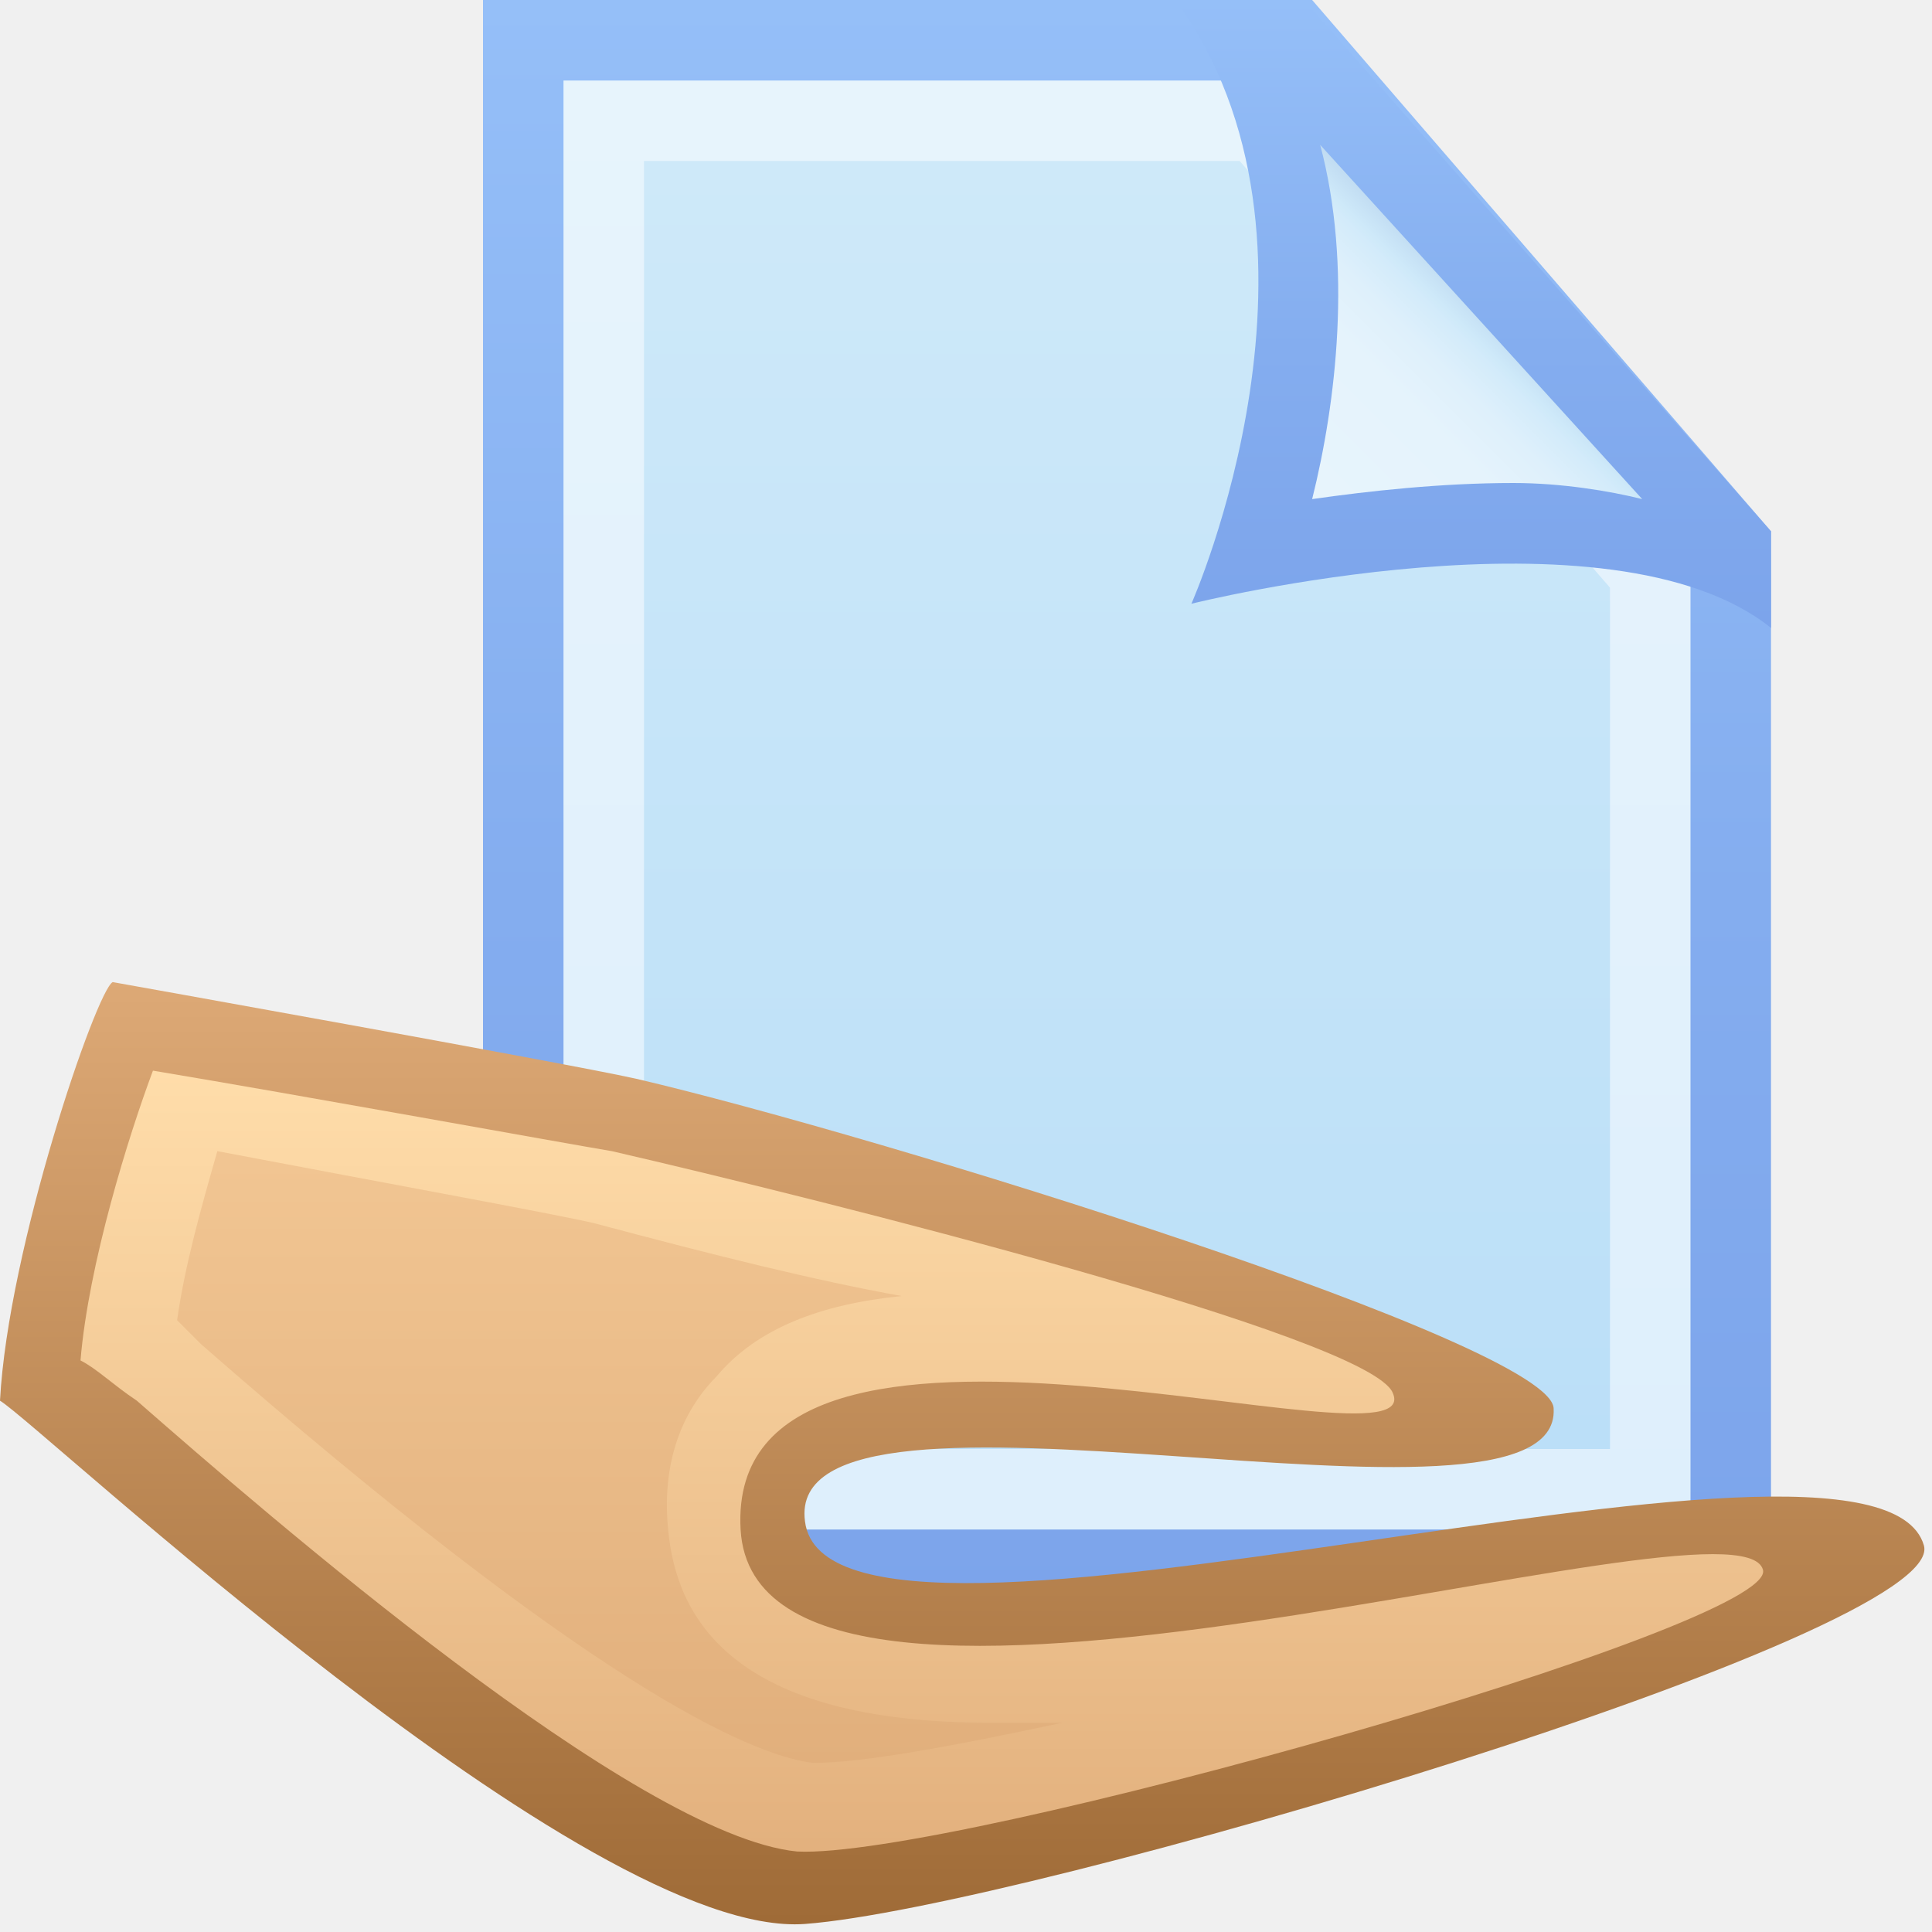
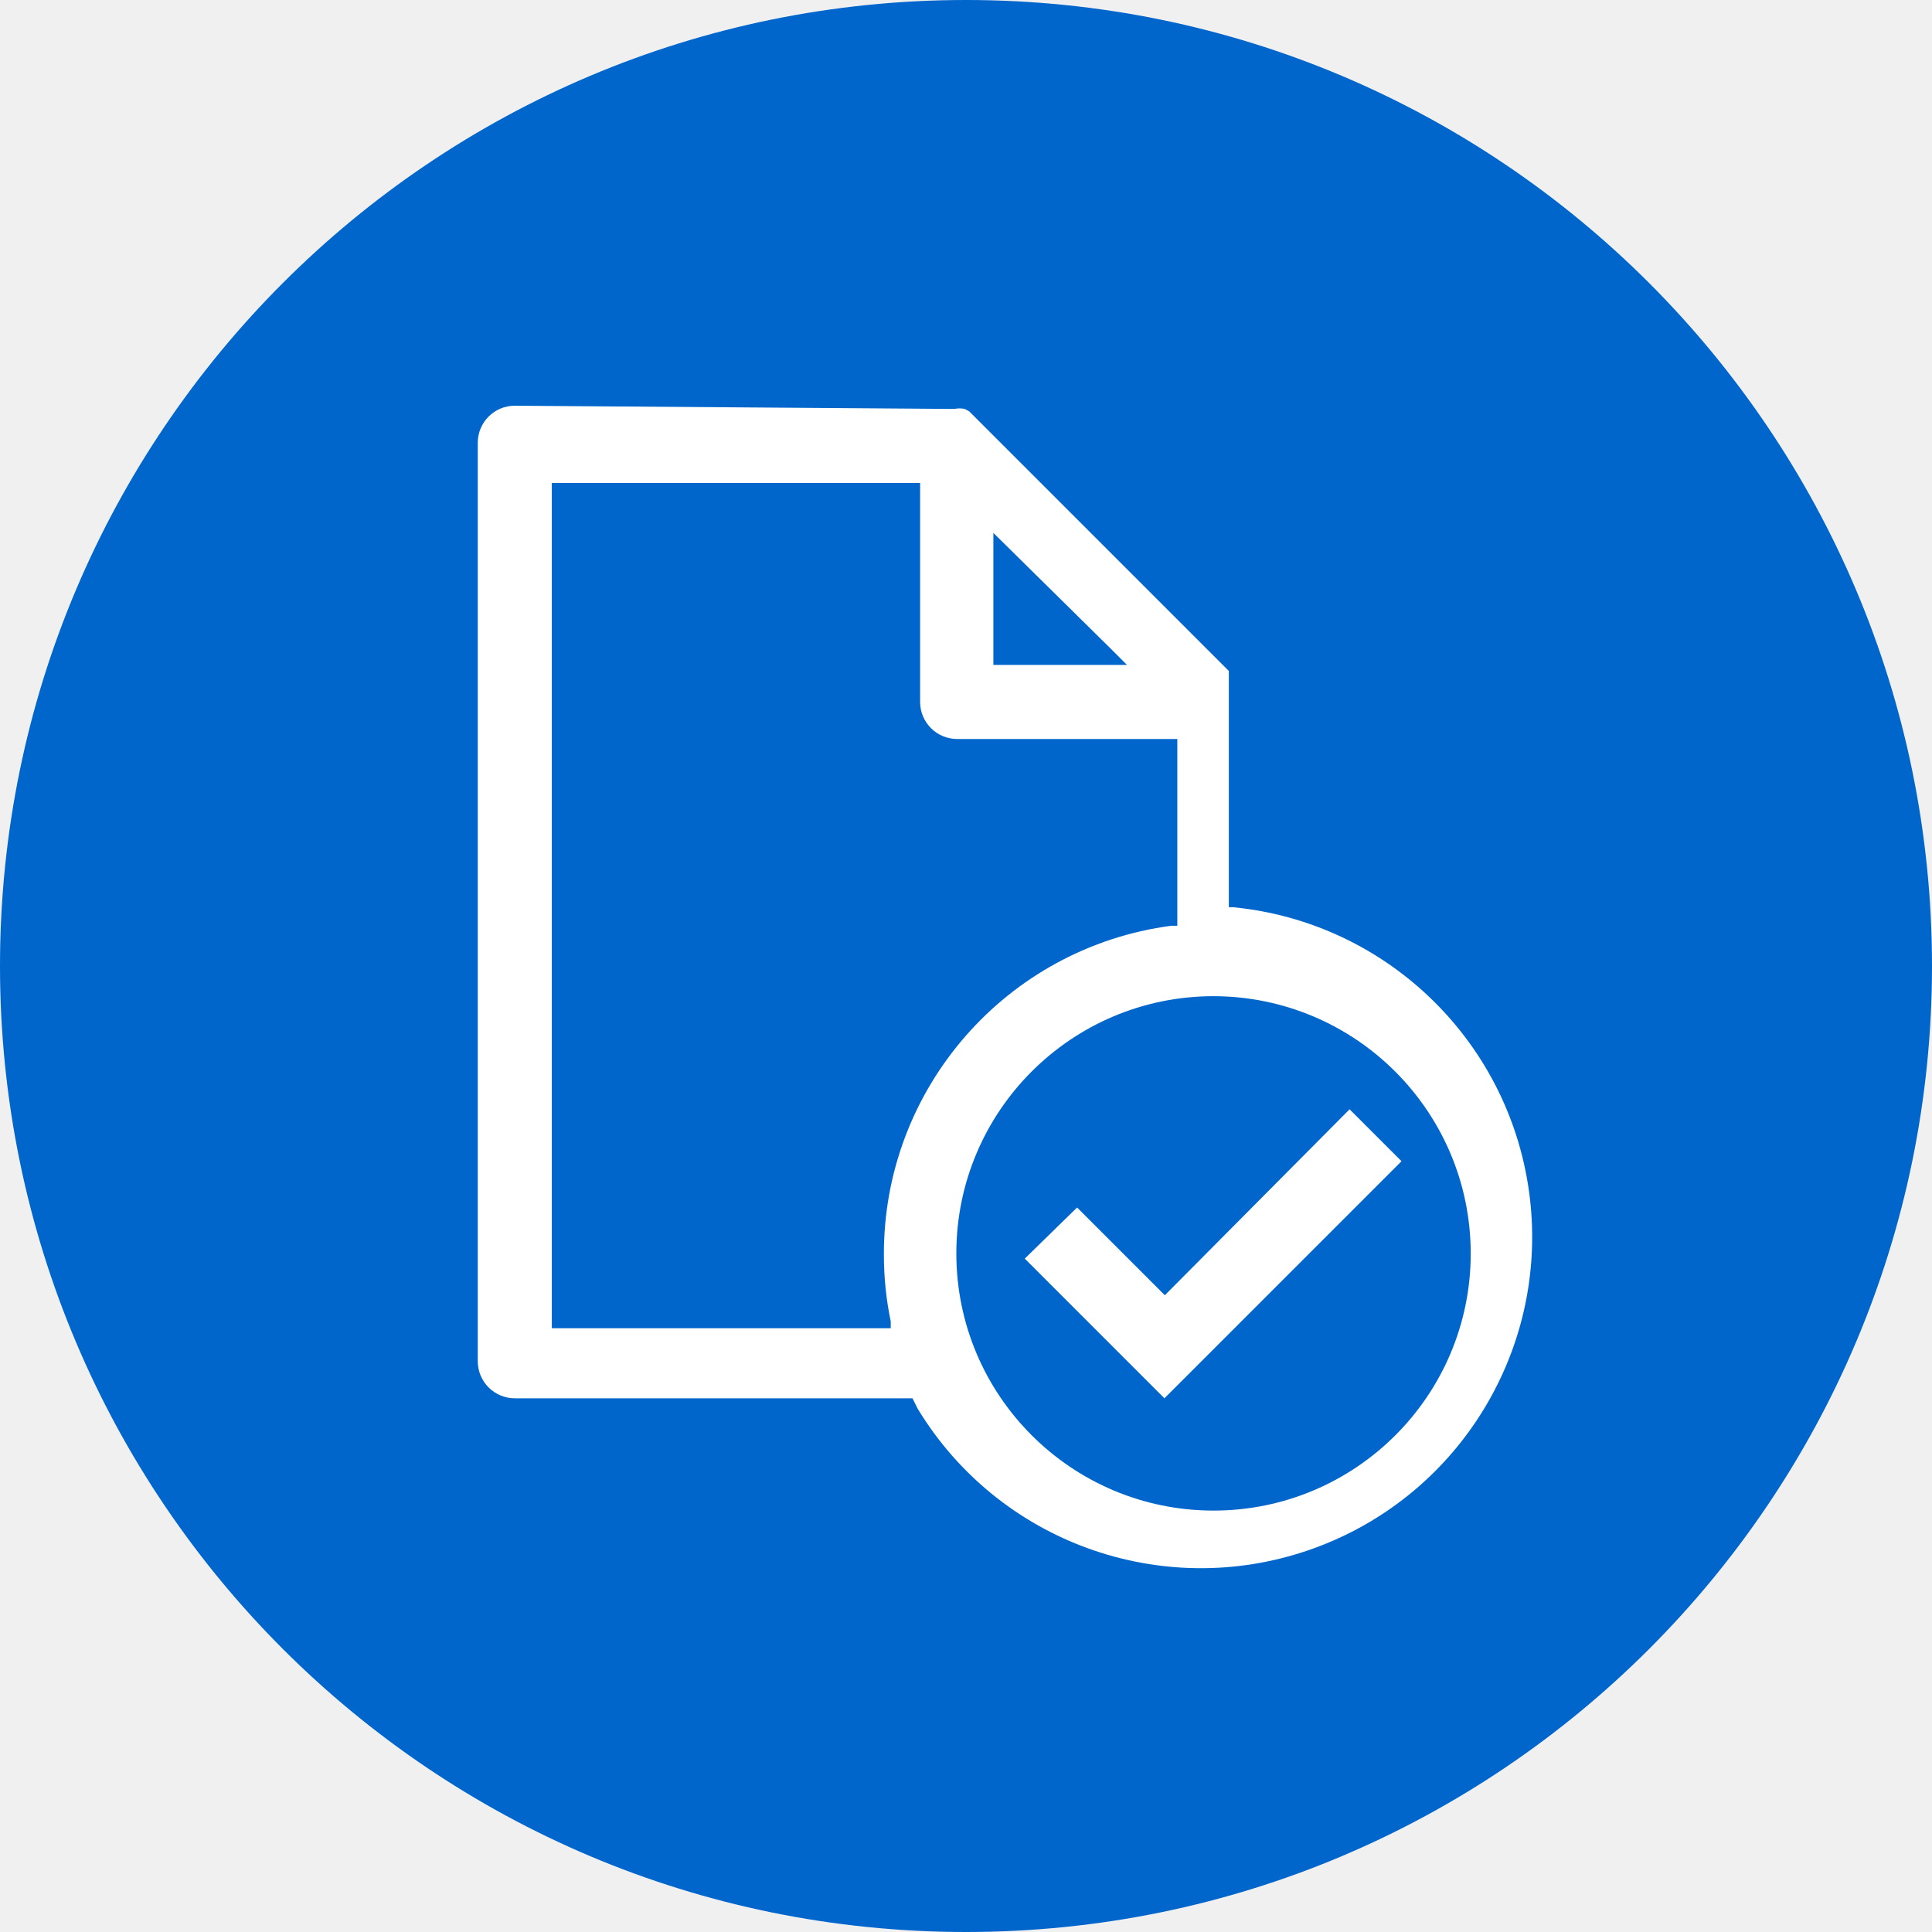
- <svg xmlns="http://www.w3.org/2000/svg" version="1.1" x="0px" y="0px" width="24px" height="24px" viewBox="0 0 24 24" style="overflow:visible;enable-background:new 0 0 24 24;" xml:space="preserve" preserveAspectRatio="xMinYMid meet">
+ <svg xmlns="http://www.w3.org/2000/svg" id="Layer_1" data-name="Layer 1" width="48" height="48" viewBox="0 0 48 48">
  <defs>
- </defs>
-   <linearGradient id="SVGID_1_" gradientUnits="userSpaceOnUse" x1="14.005" y1="0" x2="14.005" y2="20">
-     <stop offset="0" style="stop-color:#95BFF8" />
-     <stop offset="0.557" style="stop-color:#84ADEF" />
-     <stop offset="1" style="stop-color:#7CA4EB" />
-   </linearGradient>
-   <polygon style="fill:url(#SVGID_1_);" points="16.3,0 15.4,0 6.7,0 6,0 6,20 6.7,20 21.7,20 22,20 22,6.6 " />
-   <linearGradient id="SVGID_2_" gradientUnits="userSpaceOnUse" x1="14.005" y1="1" x2="14.005" y2="19">
-     <stop offset="0" style="stop-color:#E7F4FC" />
-     <stop offset="1" style="stop-color:#DEEFFC" />
-   </linearGradient>
-   <polygon style="fill:url(#SVGID_2_);" points="7,19 7,1 15.8,1 21,6.9 21,19 " />
-   <linearGradient id="SVGID_3_" gradientUnits="userSpaceOnUse" x1="14.005" y1="2" x2="14.005" y2="18">
-     <stop offset="0" style="stop-color:#CEE9F9" />
-     <stop offset="1" style="stop-color:#BBDFF8" />
-   </linearGradient>
-   <polygon style="fill:url(#SVGID_3_);" points="8,18 8,2 15.4,2 20,7.3 20,18 " />
-   <linearGradient id="SVGID_4_" gradientUnits="userSpaceOnUse" x1="18.31" y1="0" x2="18.31" y2="7.785">
-     <stop offset="0" style="stop-color:#95BFF8" />
-     <stop offset="0.557" style="stop-color:#84ADEF" />
-     <stop offset="1" style="stop-color:#7CA4EB" />
-   </linearGradient>
-   <path style="fill:url(#SVGID_4_);" d="M14.8,7.5c0,0,5.2-1.3,7.2,0.3c0-0.1,0-1.2,0-1.2L16.2,0c0,0-1.5,0-1.6,0  C16.8,3,14.8,7.5,14.8,7.5z" />
-   <linearGradient id="SVGID_5_" gradientUnits="userSpaceOnUse" x1="16.3" y1="6.162" x2="18.591" y2="3.871">
-     <stop offset="0" style="stop-color:#E7F4FC" />
-     <stop offset="0.518" style="stop-color:#E5F3FC" />
-     <stop offset="0.705" style="stop-color:#DEF0FB" />
-     <stop offset="0.837" style="stop-color:#D3EBFA" />
-     <stop offset="0.872" style="stop-color:#CEE9F9" />
-     <stop offset="1" style="stop-color:#BDD8F0" />
-   </linearGradient>
-   <path style="fill:url(#SVGID_5_);" d="M16.3,6.2c0.3-1.2,0.5-2.9,0.1-4.4l4,4.4C20,6.1,19.4,6,18.8,6C17.9,6,17,6.1,16.3,6.2z" />
-   <linearGradient id="SVGID_6_" gradientUnits="userSpaceOnUse" x1="11.967" y1="12.167" x2="11.967" y2="23.885">
-     <stop offset="0" style="stop-color:#DDA976" />
-     <stop offset="1" style="stop-color:#9F6B37" />
-   </linearGradient>
-   <path style="fill:url(#SVGID_6_);" d="M10,18.9c-0.3-2.2,9.4,0.5,9.3-1.4c0-0.8-8.4-3.4-11.4-4.1c-0.9-0.2-6.5-1.2-6.5-1.2  c-0.2,0.1-1.3,3.3-1.4,5.2c0.5,0.3,7.3,6.7,10,6.5c2.7-0.2,14.2-3.6,13.9-4.7C23.3,17.1,10.3,21.3,10,18.9z" />
-   <linearGradient id="SVGID_7_" gradientUnits="userSpaceOnUse" x1="11.489" y1="13.28" x2="11.489" y2="22.934">
-     <stop offset="0" style="stop-color:#FFDDAA" />
-     <stop offset="1" style="stop-color:#E3B17E" />
-   </linearGradient>
-   <path style="fill:url(#SVGID_7_);" d="M1.7,17.4C1.4,17.2,1.2,17,1,16.9c0.1-1.2,0.6-2.8,0.9-3.6c1.8,0.3,5.1,0.9,5.7,1  c2.6,0.6,9.4,2.3,9.7,3c0.5,1.1-8.3-1.9-8.1,1.7c0.2,3.5,12.4-0.6,12.7,0.5c0.2,0.7-10.1,3.6-12,3.5C7.9,22.8,3.3,18.8,1.7,17.4z" />
-   <linearGradient id="SVGID_8_" gradientUnits="userSpaceOnUse" x1="7.593" y1="14.414" x2="7.593" y2="21.934">
-     <stop offset="0" style="stop-color:#F1C592" />
-     <stop offset="1" style="stop-color:#E1AF7C" />
-   </linearGradient>
-   <path style="fill:url(#SVGID_8_);" d="M10.1,21.9c-0.8-0.1-2.8-1-7.6-5.2l-0.3-0.3c0.1-0.7,0.3-1.4,0.5-2.1c2.1,0.4,4.3,0.8,4.7,0.9  c1.5,0.4,2.7,0.7,3.8,0.9c-1,0.1-1.8,0.4-2.3,1c-0.3,0.3-0.7,0.9-0.6,1.9c0.1,1.1,0.8,2.4,4,2.4c0.3,0,0.6,0,0.9,0  C11.8,21.7,10.7,21.9,10.1,21.9L10.1,21.9z" />
+     <style>.cls-1{fill:#06c;}.cls-2{fill:#fff;}</style>
+   </defs>
+   <circle class="cls-1" cx="24" cy="24" r="24" />
+   <path id="path1" class="cls-2" d="M33.53,27.56l1.29,1.29-5.89,5.89-3.47-3.47L26.76,30l2.18,2.18Zm-3.38-2.81a6.39,6.39,0,1,0,6.39,6.39A6.4,6.4,0,0,0,30.15,24.75ZM24.68,13.24v3.28H28l-.39-.39ZM13.71,12V33h8.42l0-.17a8.08,8.08,0,0,1-.17-1.65A8.22,8.22,0,0,1,29.1,23l.15,0V18.36H23.78a.92.92,0,0,1-.92-.92V12Zm10-1.84a.64.64,0,0,1,.26,0h0l0,0,0,0h0l.11.06h0l0,0,0,0,0,0,.06.06h0l4.91,4.91,1.48,1.48h0l0,0h0l0,0,0,0,0,0,0,0v0h0l0,0,0,0,0,0,0,0h0v.11h0l0,0v5.76l.11,0A8.23,8.23,0,1,1,22.8,35l-.13-.26H12.79a.92.92,0,0,1-.92-.92V11a.92.92,0,0,1,.92-.92Z" />
</svg>
